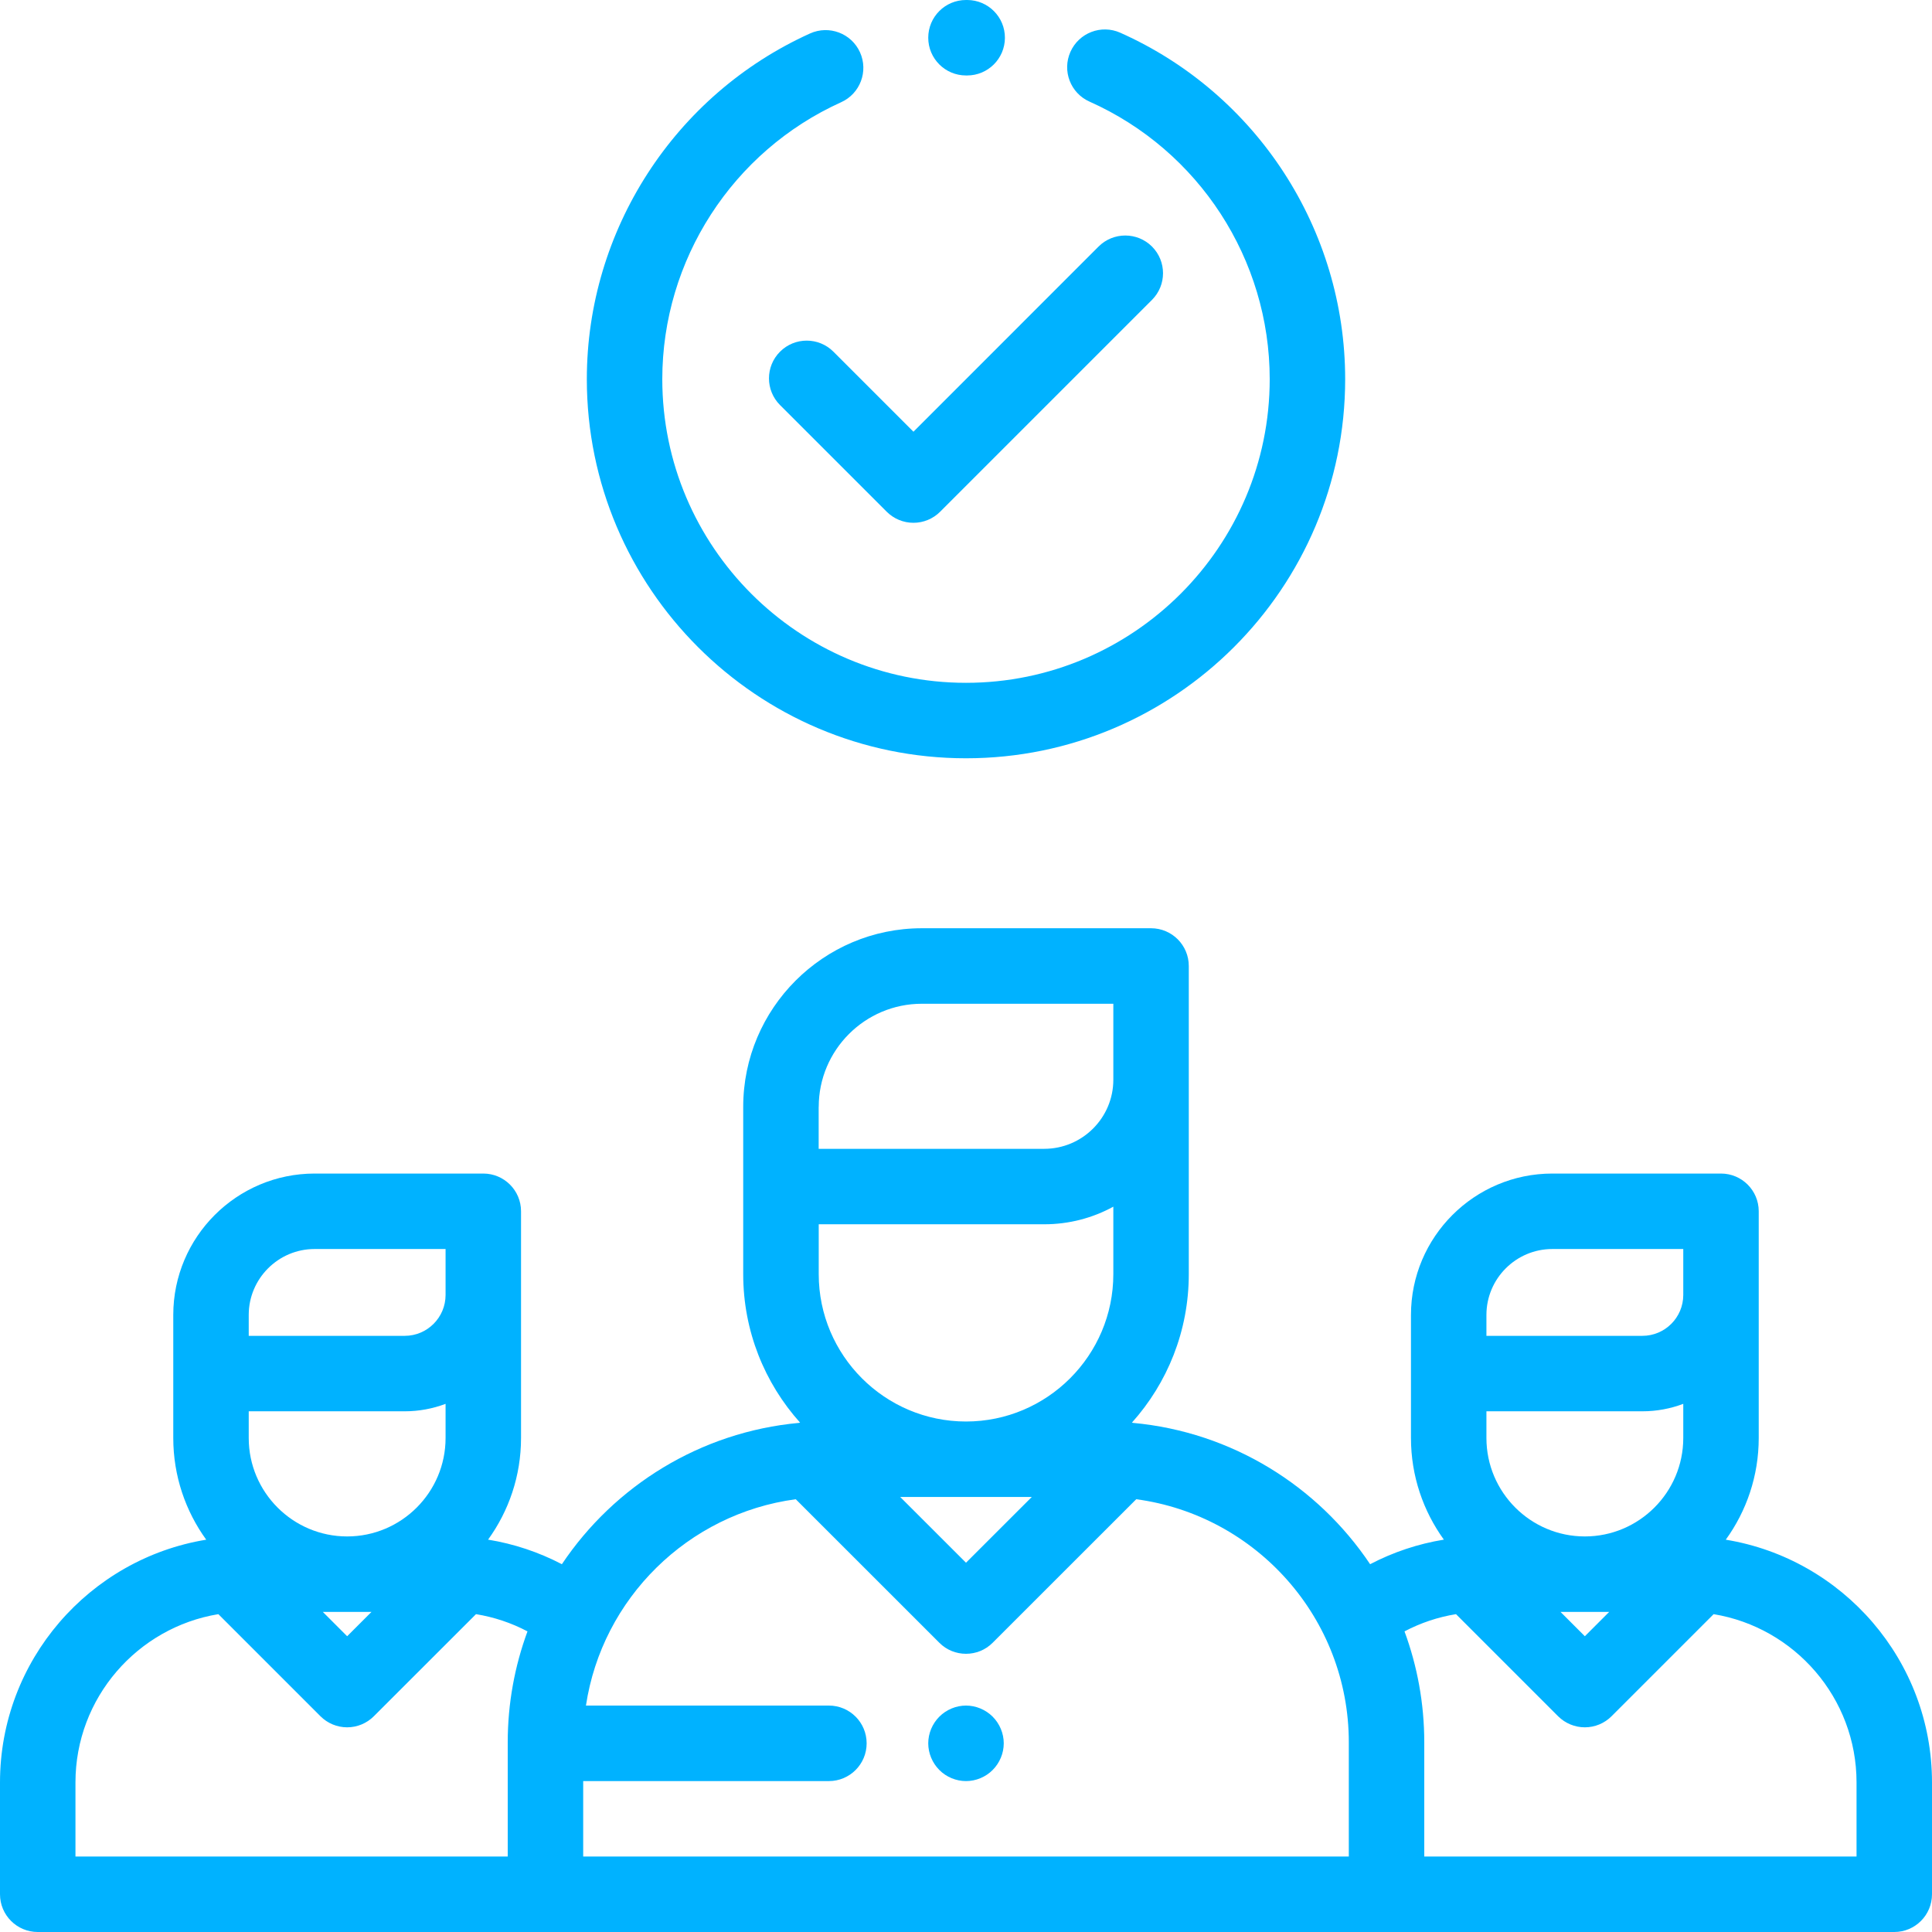
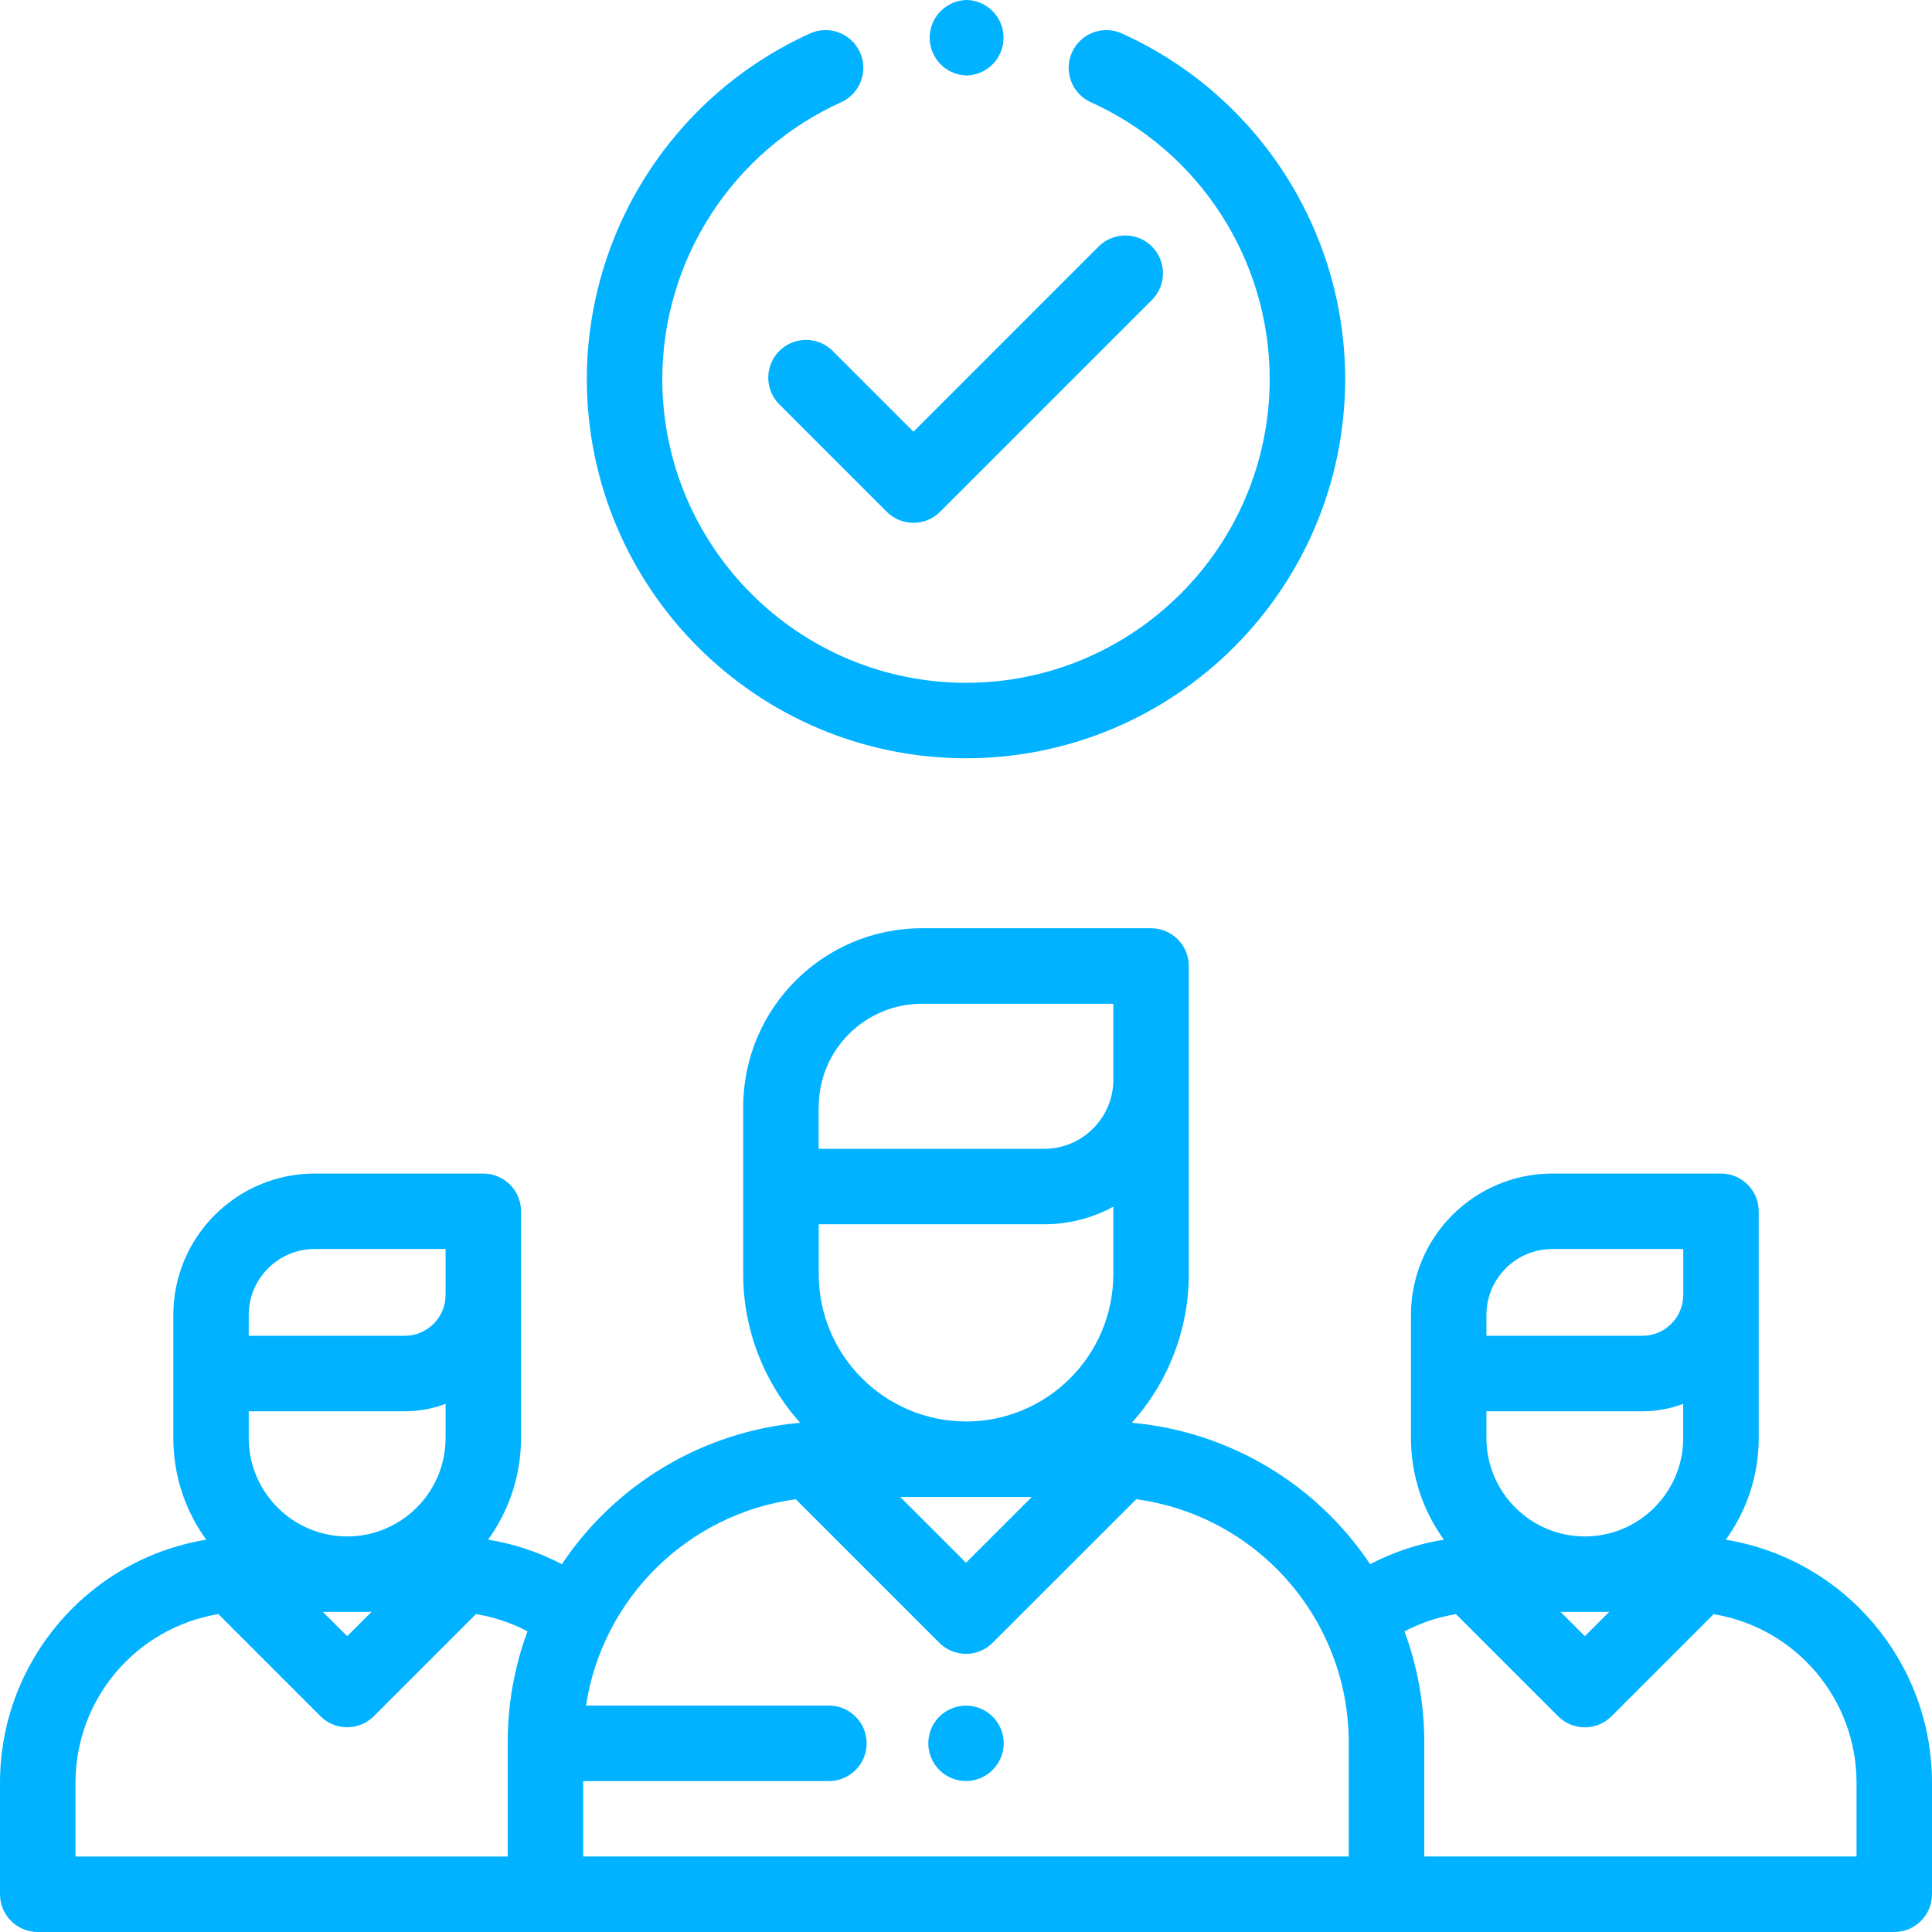
- <svg xmlns="http://www.w3.org/2000/svg" width="35" height="35" viewBox="0 0 35 35" fill="none">
-   <path d="M31.264 27.893C31.639 27.375 31.861 26.738 31.861 26.051V21.943C31.861 21.566 31.555 21.26 31.177 21.26H28.122C26.71 21.26 25.561 22.409 25.561 23.821V26.051C25.561 26.738 25.783 27.374 26.157 27.892C25.69 27.968 25.24 28.118 24.821 28.337C23.871 26.919 22.315 25.942 20.527 25.777C20.52 25.775 20.513 25.774 20.506 25.772C21.146 25.058 21.536 24.115 21.536 23.083V17.5C21.536 17.122 21.23 16.816 20.852 16.816H16.7C14.916 16.816 13.464 18.268 13.464 20.052V23.083C13.464 24.115 13.854 25.058 14.494 25.772C14.487 25.774 14.48 25.775 14.473 25.777C12.685 25.942 11.128 26.92 10.179 28.337C9.759 28.118 9.31 27.968 8.842 27.892C9.217 27.374 9.439 26.738 9.439 26.051V21.943C9.439 21.566 9.133 21.26 8.755 21.26H5.7C4.288 21.26 3.139 22.409 3.139 23.821V26.051C3.139 26.738 3.361 27.375 3.736 27.893C1.62 28.239 0 30.079 0 32.291V34.316C0 34.694 0.306 35 0.684 35H34.316C34.694 35 35 34.694 35 34.316V32.291C35 30.079 33.38 28.239 31.264 27.893ZM4.506 23.821C4.506 23.163 5.042 22.627 5.7 22.627H8.072V23.459C8.072 23.868 7.74 24.2 7.332 24.2H4.506V23.821ZM4.506 25.567H7.332C7.592 25.567 7.841 25.519 8.072 25.432V26.051C8.072 27.034 7.272 27.834 6.289 27.834C5.306 27.834 4.506 27.034 4.506 26.051V25.567ZM6.73 29.201L6.289 29.642L5.848 29.201H6.73ZM9.198 31.564V33.633H1.367V32.291C1.367 30.758 2.49 29.483 3.956 29.242L5.806 31.092C5.934 31.22 6.108 31.292 6.289 31.292C6.47 31.292 6.644 31.22 6.772 31.092L8.623 29.242C8.949 29.295 9.264 29.4 9.556 29.554C9.325 30.181 9.198 30.858 9.198 31.564ZM17.5 25.752C16.029 25.752 14.832 24.554 14.832 23.083V22.179H18.917C19.37 22.179 19.797 22.064 20.169 21.86V23.083C20.169 24.554 18.971 25.752 17.5 25.752ZM18.692 27.119L17.5 28.31L16.308 27.119H18.692ZM14.831 20.052H14.832C14.832 19.022 15.67 18.184 16.7 18.184H20.169V19.561C20.169 20.251 19.607 20.812 18.917 20.812H14.831V20.052ZM24.435 33.633H23.105H11.895H10.565V32.266H15.016C15.394 32.266 15.7 31.96 15.7 31.582C15.7 31.204 15.394 30.898 15.016 30.898H10.615C10.908 28.956 12.463 27.422 14.416 27.16L17.017 29.76C17.15 29.894 17.325 29.96 17.5 29.96C17.675 29.96 17.85 29.894 17.983 29.76L20.584 27.16C22.755 27.451 24.435 29.315 24.435 31.564V33.633ZM26.928 23.821C26.928 23.163 27.464 22.627 28.122 22.627H30.494V23.459C30.494 23.868 30.162 24.2 29.753 24.2H26.928V23.821ZM26.928 25.567H29.753C30.014 25.567 30.263 25.519 30.494 25.432V26.051C30.494 27.034 29.694 27.834 28.711 27.834C27.728 27.834 26.928 27.034 26.928 26.051V25.567ZM29.152 29.201L28.711 29.642L28.27 29.201H29.152ZM25.802 33.633V31.564C25.802 30.858 25.675 30.181 25.444 29.554C25.736 29.4 26.05 29.295 26.377 29.242L28.227 31.092C28.356 31.22 28.53 31.292 28.711 31.292C28.892 31.292 29.066 31.22 29.194 31.092L31.044 29.242C32.51 29.483 33.633 30.758 33.633 32.291V33.633H25.802Z" fill="#00B2FF" />
-   <path d="M20.869 4.466C20.602 4.2 20.169 4.2 19.902 4.466L16.548 7.821L15.098 6.371C14.831 6.104 14.398 6.104 14.131 6.371C13.864 6.638 13.864 7.071 14.131 7.338L16.064 9.271C16.193 9.399 16.366 9.471 16.548 9.471C16.729 9.471 16.903 9.399 17.031 9.271L20.869 5.433C21.136 5.166 21.136 4.733 20.869 4.466Z" fill="#00B2FF" />
-   <path d="M20.295 0.593C19.95 0.439 19.546 0.594 19.392 0.939C19.238 1.284 19.393 1.688 19.738 1.841C21.721 2.726 23.002 4.699 23.002 6.869C23.002 9.902 20.534 12.37 17.5 12.37C14.466 12.37 11.998 9.902 11.998 6.869C11.998 4.71 13.27 2.741 15.238 1.852C15.582 1.697 15.735 1.292 15.58 0.948C15.424 0.603 15.019 0.451 14.675 0.606C12.219 1.716 10.631 4.174 10.631 6.869C10.631 10.656 13.713 13.737 17.5 13.737C21.287 13.737 24.369 10.656 24.369 6.869C24.369 4.16 22.77 1.696 20.295 0.593Z" fill="#00B2FF" />
-   <path d="M17.524 0H17.5C17.122 0 16.816 0.306 16.816 0.684C16.816 1.061 17.122 1.367 17.5 1.367H17.518C17.519 1.367 17.52 1.367 17.521 1.367C17.897 1.367 18.203 1.063 18.205 0.687C18.207 0.309 17.902 0.002 17.524 0Z" fill="#00B2FF" />
-   <path d="M17.983 31.099C17.856 30.972 17.68 30.898 17.5 30.898C17.32 30.898 17.144 30.972 17.017 31.099C16.89 31.226 16.816 31.402 16.816 31.582C16.816 31.762 16.89 31.938 17.017 32.065C17.144 32.193 17.32 32.266 17.5 32.266C17.68 32.266 17.856 32.193 17.983 32.065C18.11 31.938 18.184 31.762 18.184 31.582C18.184 31.402 18.11 31.226 17.983 31.099Z" fill="#00B2FF" />
+ <svg width="35" height="35" fill="none">
+   <path d="M31.264 27.893a3.132 3.132 0 0 0 .597-1.842v-4.108a.684.684 0 0 0-.684-.683h-3.055a2.564 2.564 0 0 0-2.561 2.561v2.23c0 .687.222 1.323.596 1.841a4.402 4.402 0 0 0-1.336.445 5.817 5.817 0 0 0-4.294-2.56l-.021-.005a4.02 4.02 0 0 0 1.03-2.69V17.5a.684.684 0 0 0-.684-.684H16.7a3.24 3.24 0 0 0-3.236 3.236v3.03a4.02 4.02 0 0 0 1.03 2.69l-.021.005a5.816 5.816 0 0 0-4.294 2.56c-.42-.22-.87-.369-1.337-.445a3.132 3.132 0 0 0 .597-1.84v-4.109a.684.684 0 0 0-.684-.683H5.7a2.564 2.564 0 0 0-2.56 2.561v2.23c0 .688.221 1.324.596 1.842A4.464 4.464 0 0 0 0 32.291v2.025c0 .378.306.684.684.684h33.632a.684.684 0 0 0 .684-.684v-2.025a4.464 4.464 0 0 0-3.736-4.398ZM4.506 23.821c0-.658.536-1.194 1.194-1.194h2.372v.832c0 .409-.332.74-.74.74H4.506v-.378Zm0 1.746h2.826c.26 0 .51-.048.74-.135v.62c0 .982-.8 1.782-1.783 1.782-.983 0-1.783-.8-1.783-1.783v-.484Zm2.224 3.634-.44.44-.442-.44h.882Zm2.468 2.363v2.069h-7.83V32.29a3.095 3.095 0 0 1 2.588-3.049l1.85 1.85a.684.684 0 0 0 .966 0l1.85-1.85c.327.053.642.158.934.312a5.784 5.784 0 0 0-.358 2.01Zm8.302-5.813a2.672 2.672 0 0 1-2.668-2.668v-.904h4.085c.453 0 .88-.115 1.252-.319v1.223a2.672 2.672 0 0 1-2.669 2.669Zm1.192 1.368L17.5 28.31l-1.192-1.191h2.384Zm-3.86-7.067a1.87 1.87 0 0 1 1.868-1.868h3.469v1.377c0 .69-.562 1.251-1.252 1.251H14.83v-.76Zm9.603 13.58H10.565v-1.366h4.451a.684.684 0 1 0 0-1.368h-4.4a4.455 4.455 0 0 1 3.8-3.738l2.6 2.6a.682.682 0 0 0 .967 0l2.601-2.6a4.451 4.451 0 0 1 3.85 4.404v2.069Zm2.493-9.81c0-.66.536-1.195 1.194-1.195h2.372v.832c0 .409-.332.74-.74.74h-2.826v-.378Zm0 1.745h2.825c.26 0 .51-.048.74-.135v.62c0 .982-.799 1.782-1.782 1.782s-1.783-.8-1.783-1.783v-.484Zm2.224 3.634-.441.44-.44-.44h.88Zm-3.35 4.432v-2.069c0-.706-.127-1.383-.358-2.01.292-.154.606-.26.933-.312l1.85 1.85a.684.684 0 0 0 .967 0l1.85-1.85a3.095 3.095 0 0 1 2.589 3.05v1.34h-7.831ZM20.869 4.466a.684.684 0 0 0-.967 0l-3.354 3.355-1.45-1.45a.684.684 0 1 0-.967.967l1.933 1.933a.684.684 0 0 0 .967 0l3.838-3.838a.684.684 0 0 0 0-.966Z" fill="#00B2FF" />
+   <path d="M20.295.593a.684.684 0 0 0-.557 1.248 5.51 5.51 0 0 1 3.264 5.028A5.508 5.508 0 0 1 17.5 12.37a5.508 5.508 0 0 1-5.502-5.501 5.515 5.515 0 0 1 3.24-5.017.683.683 0 1 0-.563-1.246 6.885 6.885 0 0 0-4.044 6.263 6.877 6.877 0 0 0 6.869 6.868 6.876 6.876 0 0 0 6.869-6.868A6.88 6.88 0 0 0 20.295.593Z" fill="#00B2FF" />
+   <path d="M17.524 0H17.5a.684.684 0 0 0 0 1.367H17.521A.684.684 0 0 0 17.524 0ZM17.983 31.099a.688.688 0 0 0-.483-.2.689.689 0 0 0-.483.2.689.689 0 0 0-.2.483c0 .18.073.356.2.483.127.128.303.2.483.2a.688.688 0 0 0 .684-.683.689.689 0 0 0-.2-.483Z" fill="#00B2FF" />
</svg>
